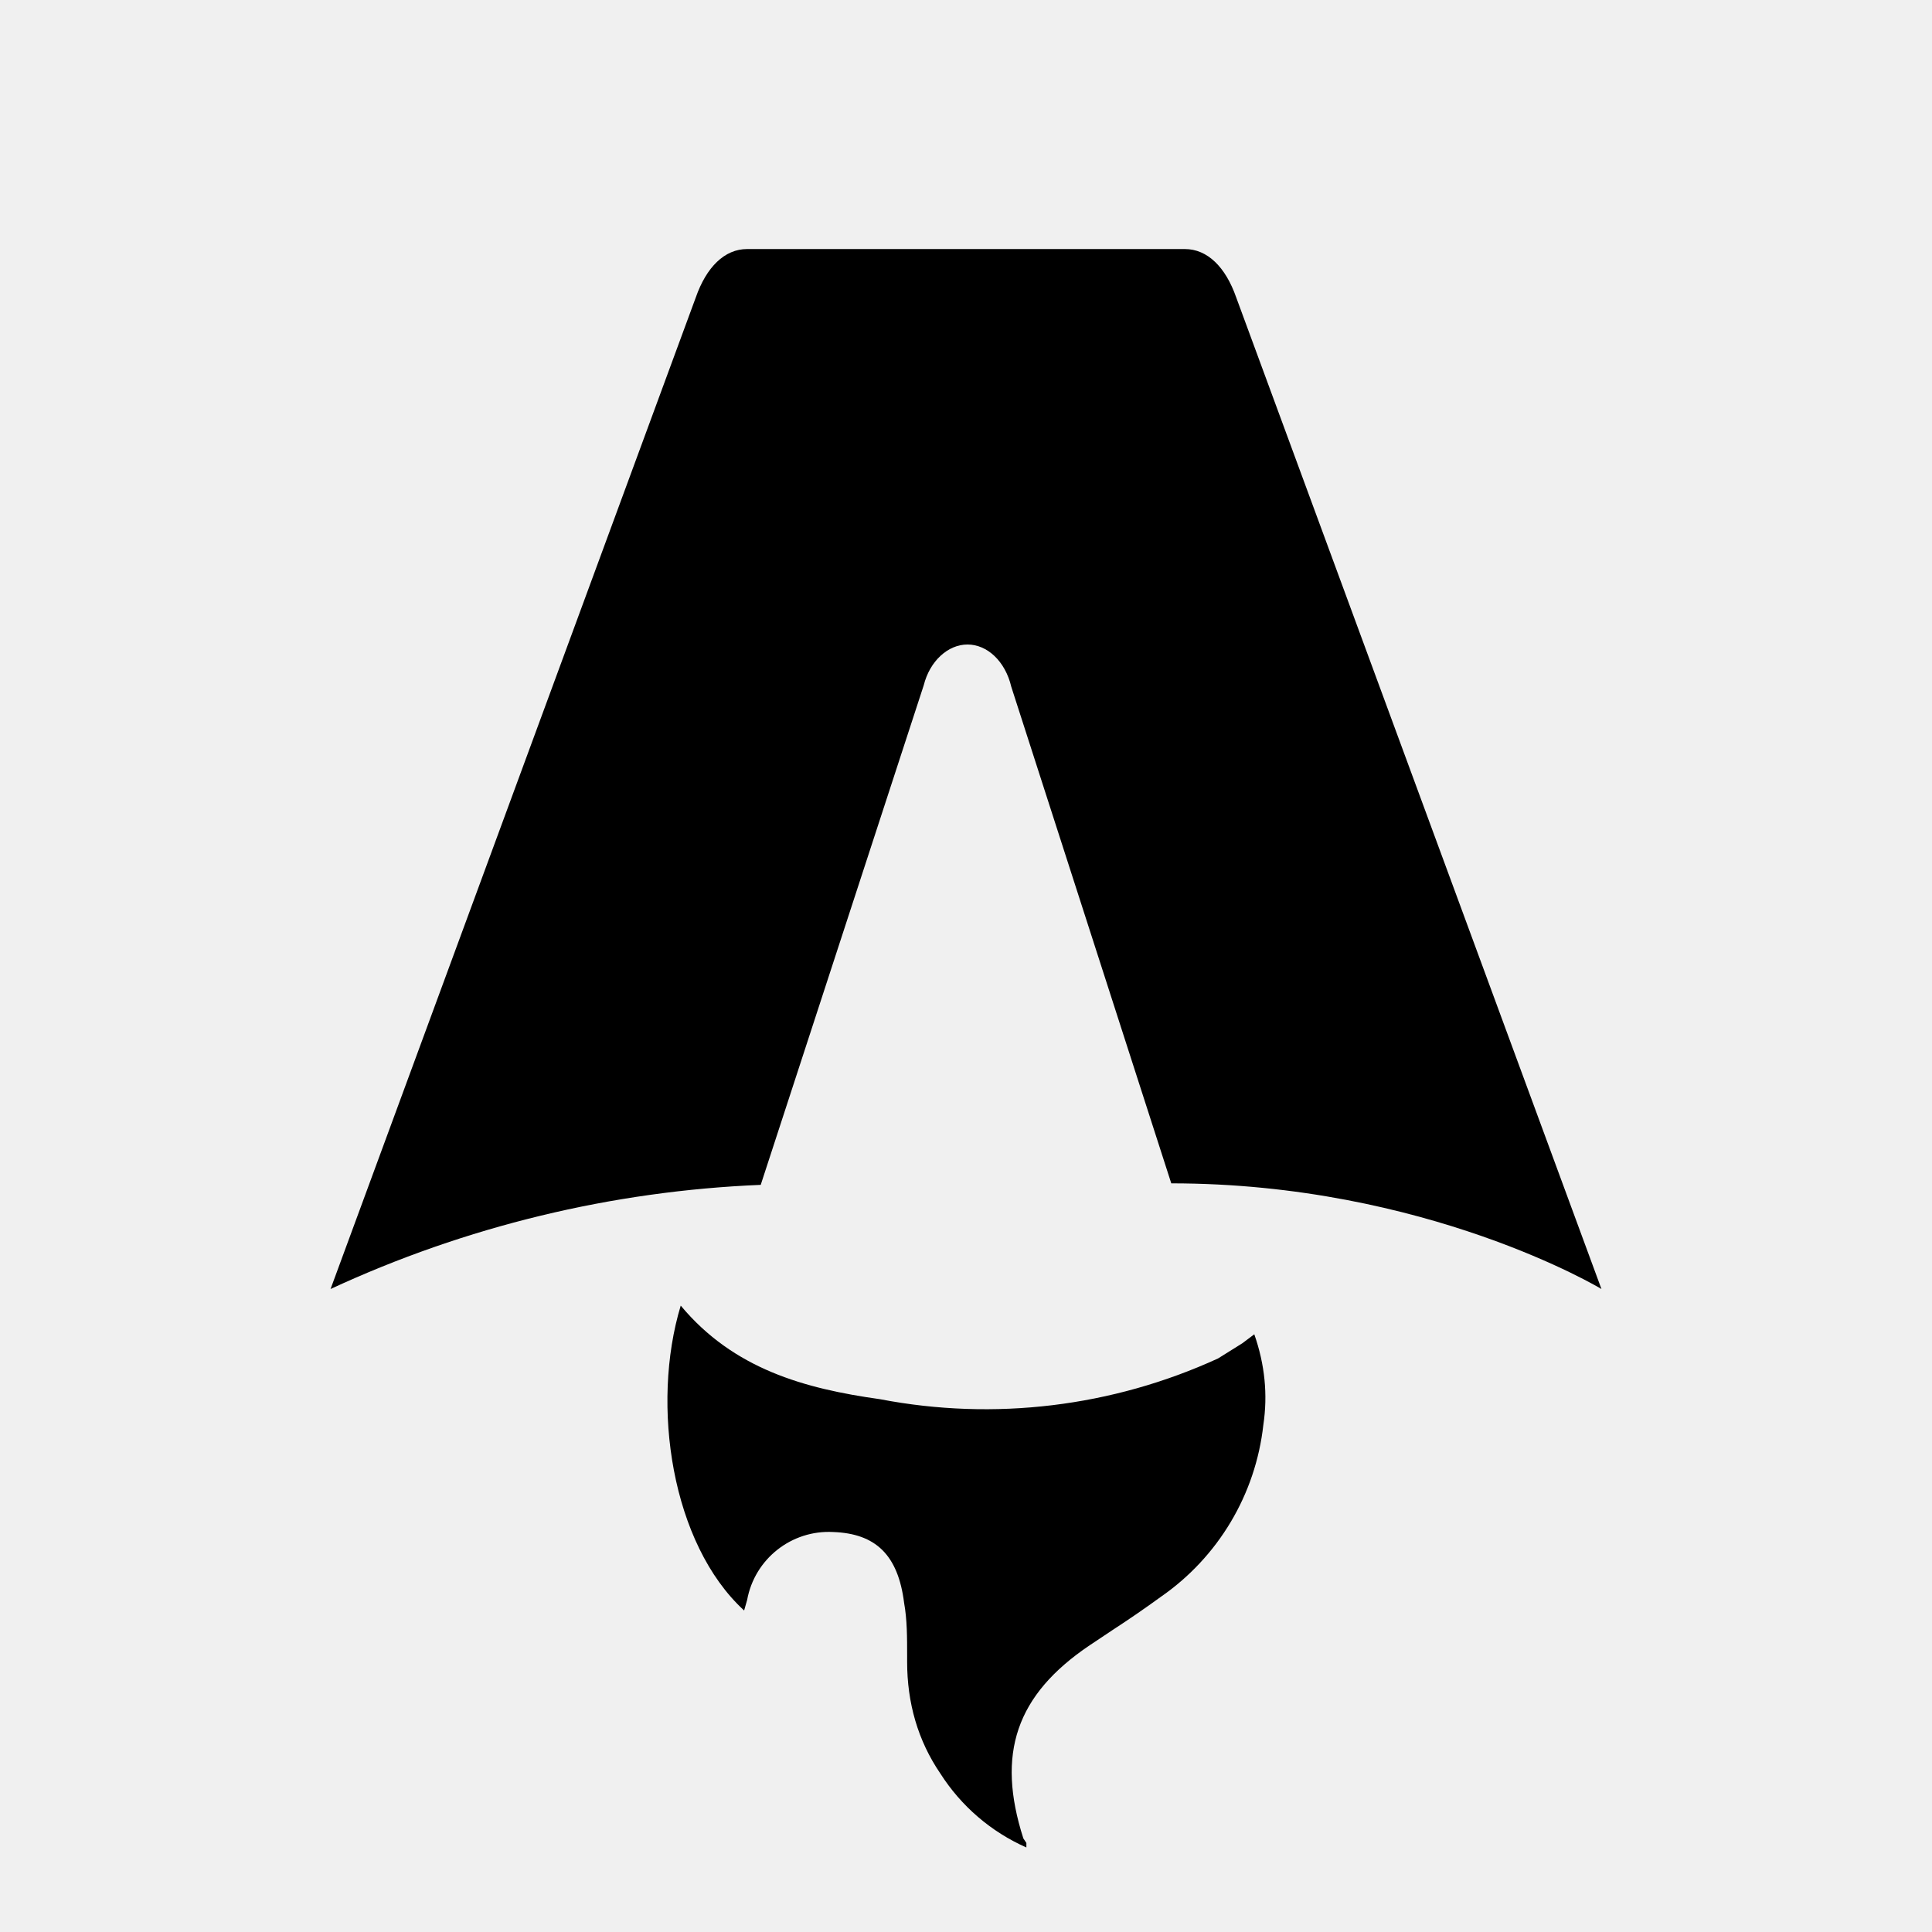
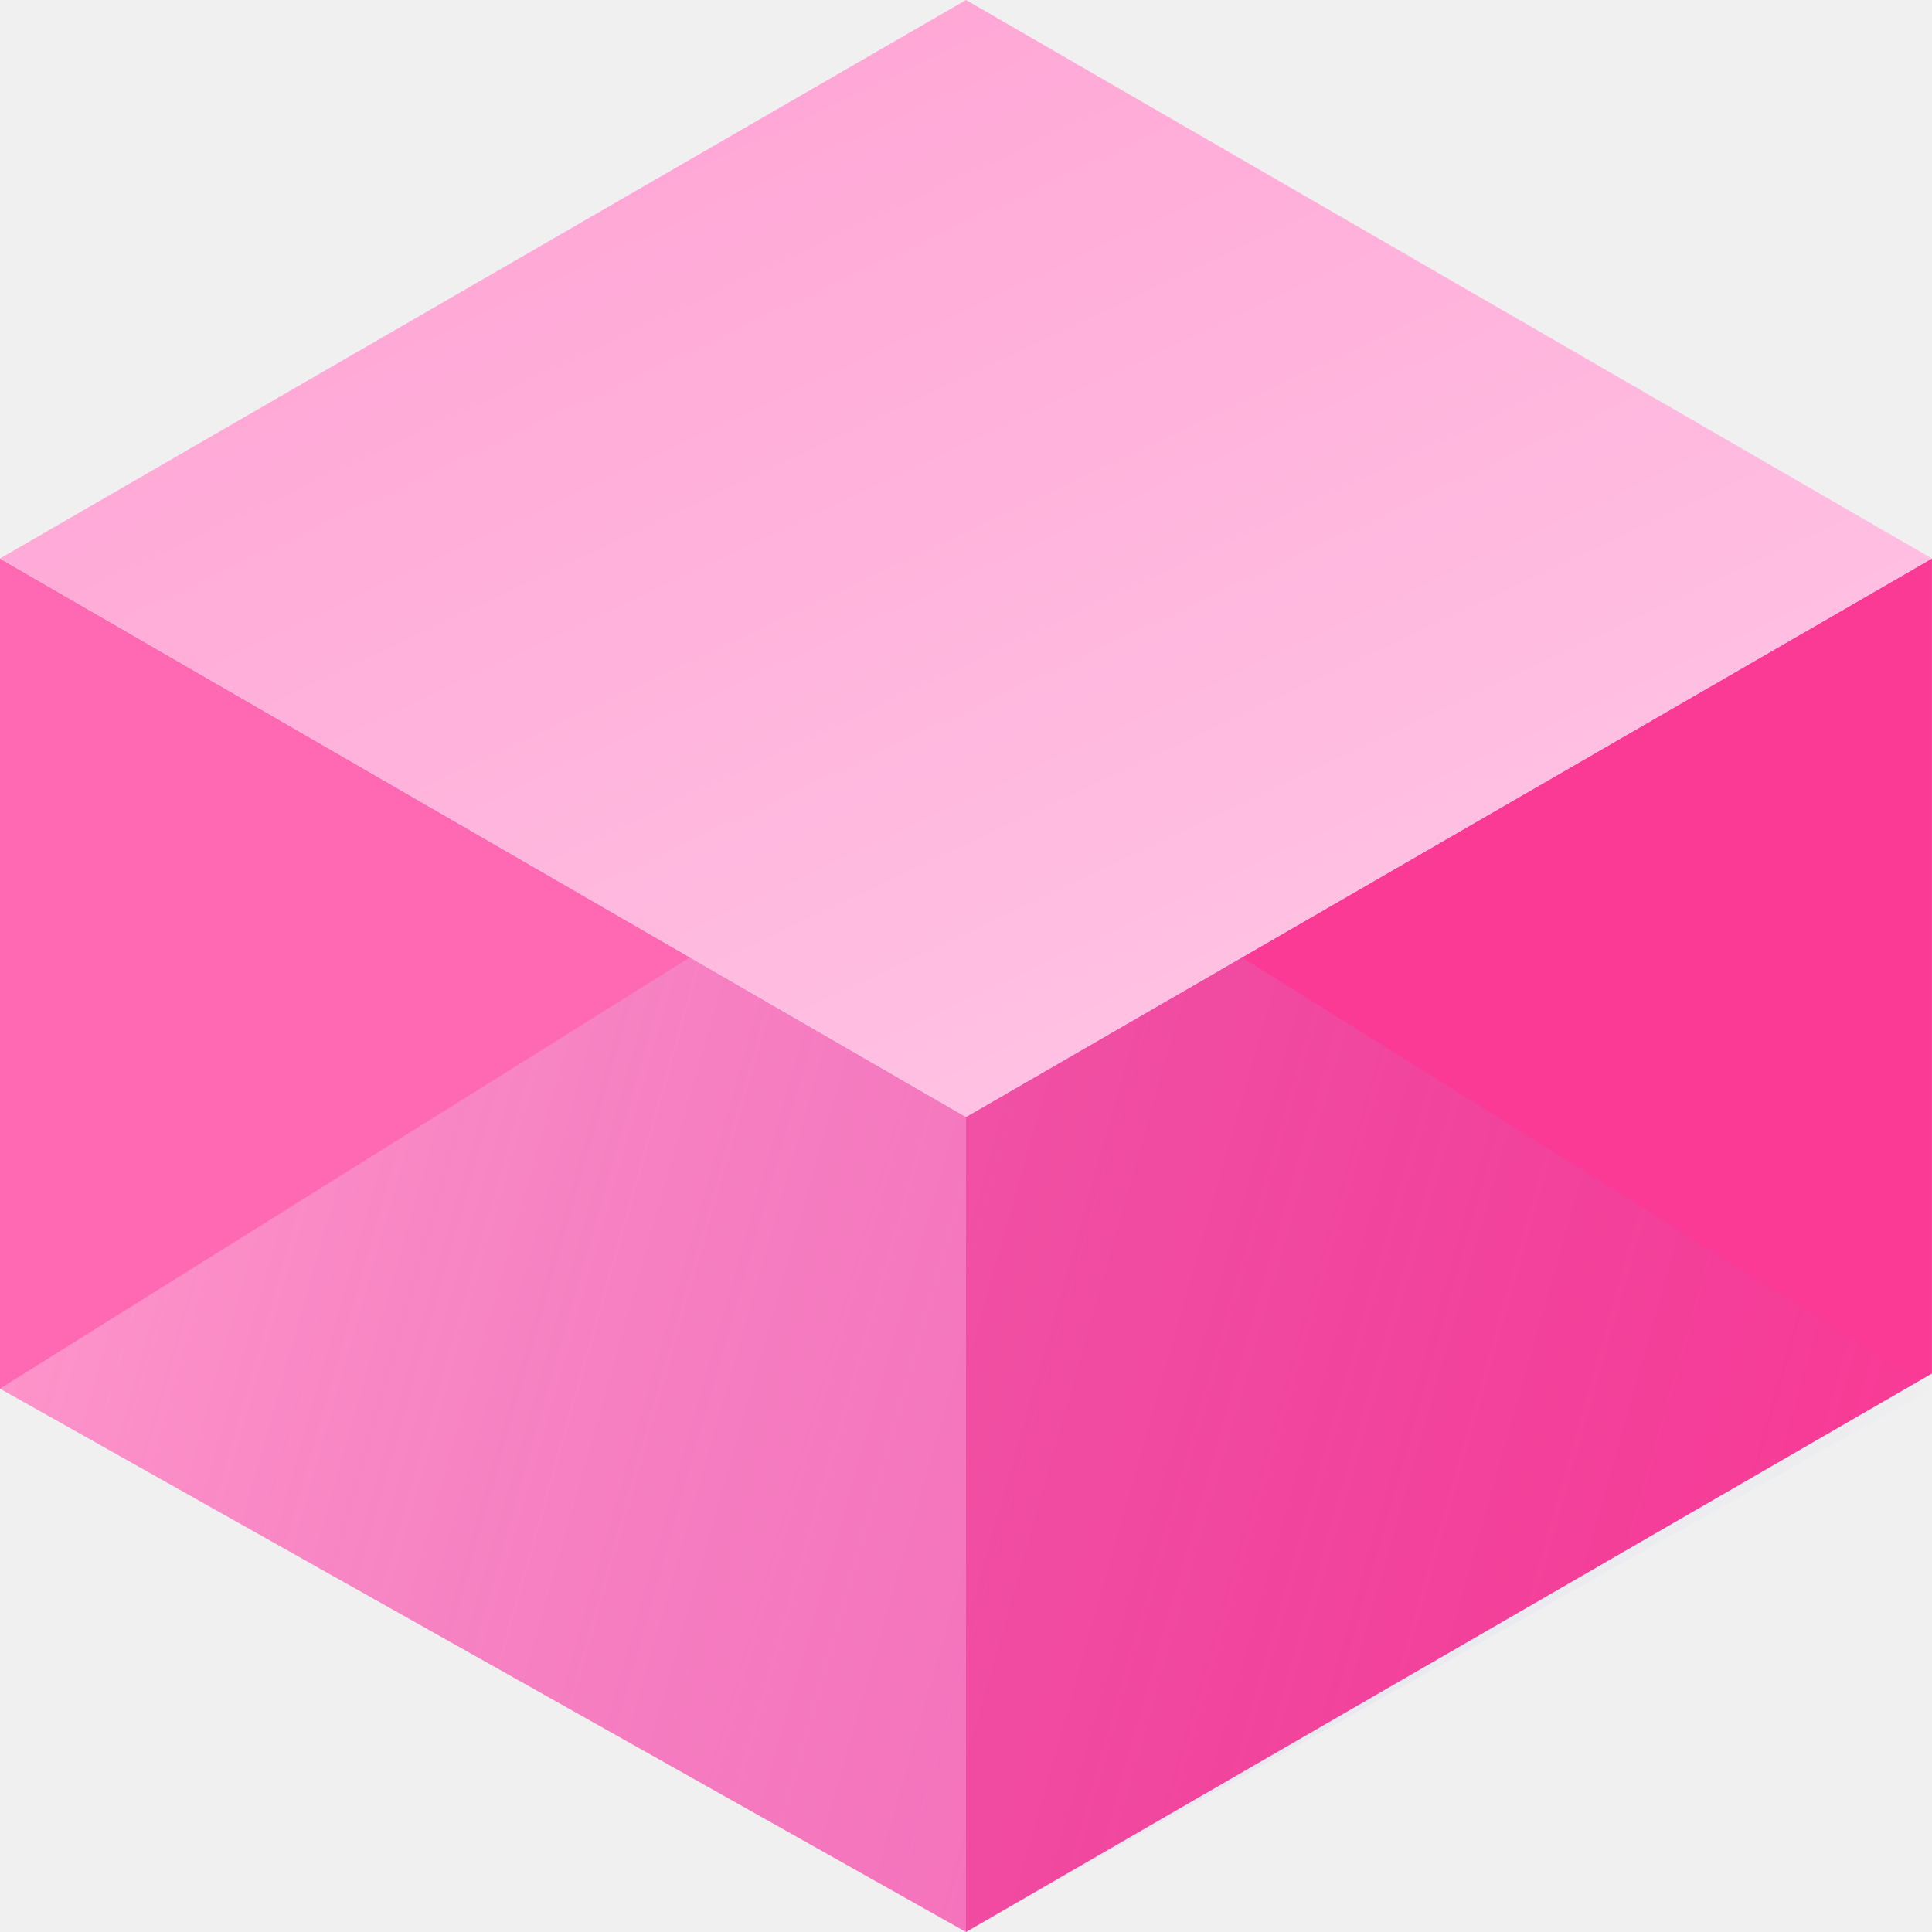
- <svg xmlns="http://www.w3.org/2000/svg" fill="none" viewBox="0 0 128 128">
-   <path d="M50.4 78.5a75.1 75.1 0 0 0-28.5 6.9l24.2-65.7c.7-2 1.9-3.2 3.4-3.2h29c1.5 0 2.7 1.2 3.4 3.2l24.2 65.7s-11.6-7-28.5-7L67 45.5c-.4-1.7-1.6-2.8-2.9-2.8-1.3 0-2.5 1.1-2.9 2.7L50.4 78.5Zm-1.1 28.2Zm-4.2-20.2c-2 6.6-.6 15.8 4.2 20.2a17.5 17.5 0 0 1 .2-.7 5.5 5.5 0 0 1 5.7-4.5c2.8.1 4.3 1.5 4.7 4.7.2 1.1.2 2.3.2 3.5v.4c0 2.7.7 5.2 2.2 7.4a13 13 0 0 0 5.7 4.9v-.3l-.2-.3c-1.8-5.6-.5-9.5 4.4-12.8l1.5-1a73 73 0 0 0 3.2-2.2 16 16 0 0 0 6.8-11.4c.3-2 .1-4-.6-6l-.8.6-1.6 1a37 37 0 0 1-22.4 2.7c-5-.7-9.7-2-13.2-6.2Z" />
-   <style>
-         path { fill: #000; }
-         @media (prefers-color-scheme: dark) {
-             path { fill: #FFF; }
-         }
-     </style>
+ <svg xmlns="http://www.w3.org/2000/svg" viewBox="0 0 32 32">
+   <defs>
+     <linearGradient x1="0%" y1="32.443%" x2="104.18%" y2="50%" id="hlogo-a">
+       <stop stop-color="#FFF" stop-opacity=".299" offset="0%" />
+       <stop stop-color="#7587E4" stop-opacity="0" offset="100%" />
+     </linearGradient>
+     <linearGradient x1="18.591%" y1="0%" x2="100%" y2="100%" id="hlogo-b">
+       <stop stop-color="#ffa1d3" offset="0%" />
+       <stop stop-color="#ffcbe8" offset="100%" />
+     </linearGradient>
+   </defs>
+   <g fill="none" fillRule="evenodd">
+     <path fill="#fa3a95" d="M16 18.5V32l15.999-9.25V9.25z" />
+     <path fill="#ff69b4" d="m0 23 16 9V18.501L0 9.251z" />
+     <path fillOpacity=".64" fill="url(#hlogo-a)" d="M16 13 0 23l16 9 16-9z" />
+     <path fill="url(#hlogo-b)" d="M16 0 0 9.25l16 9.25 15.999-9.25z" />
+   </g>
</svg>
